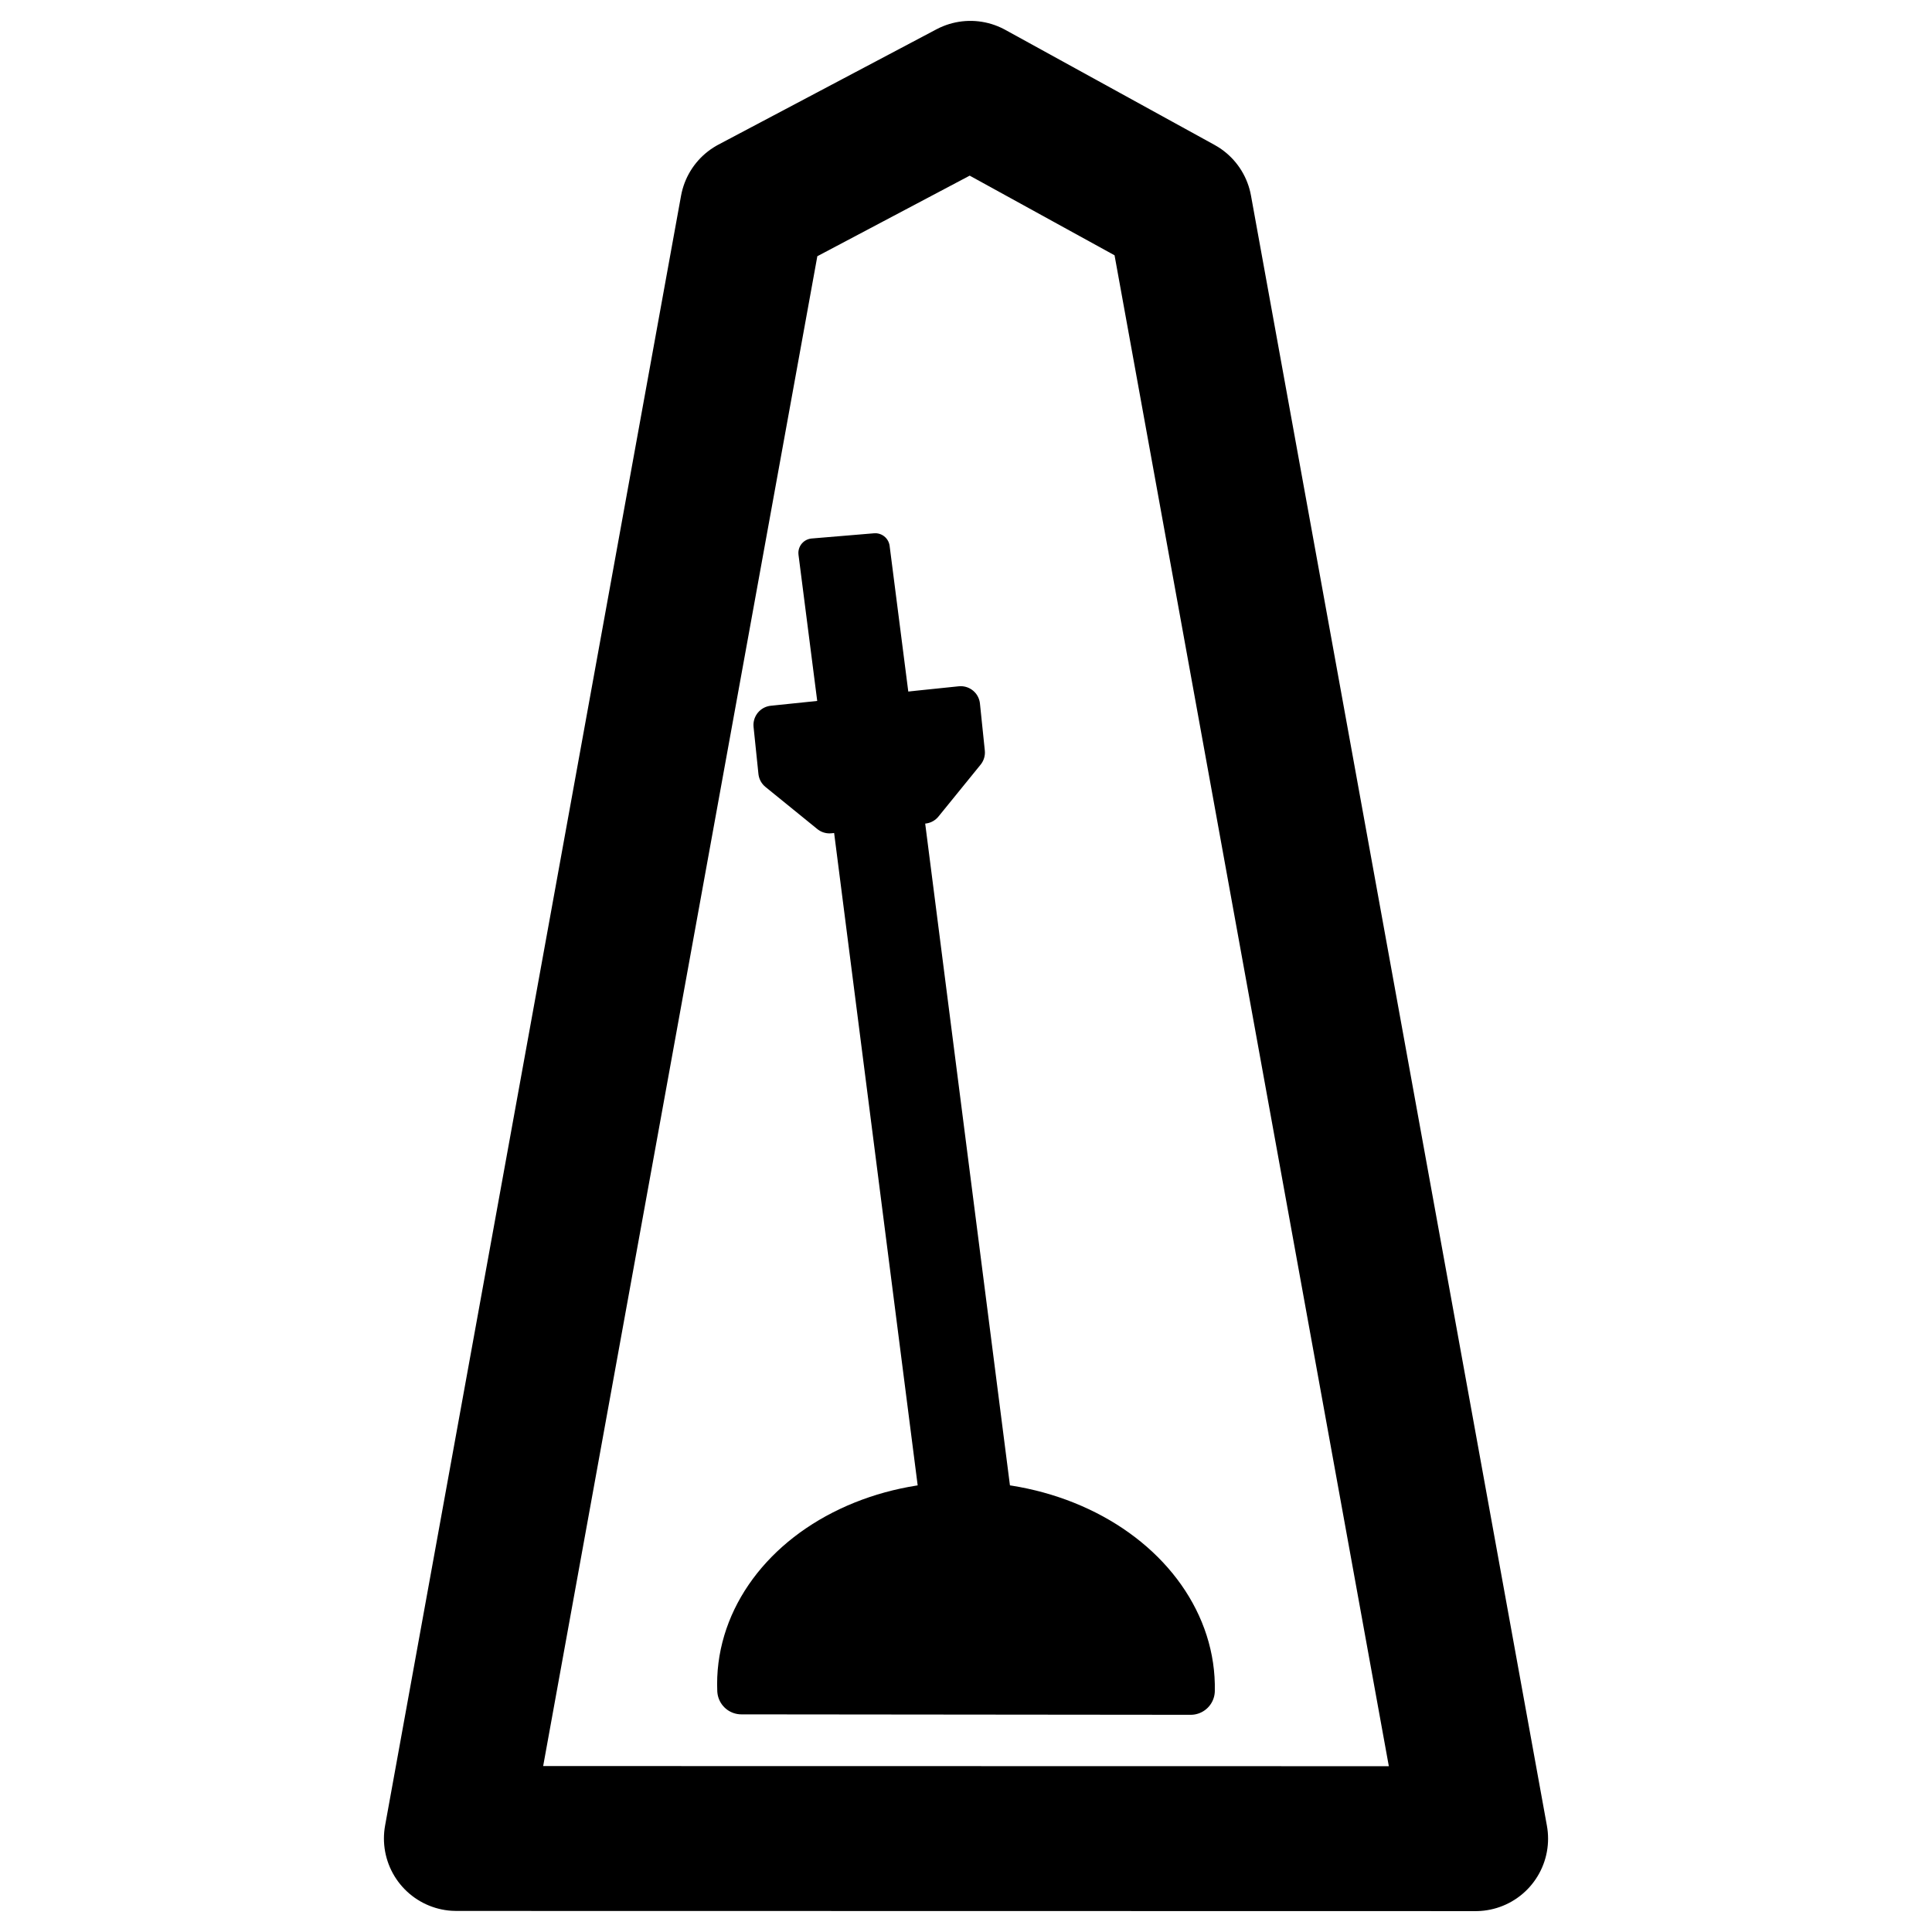
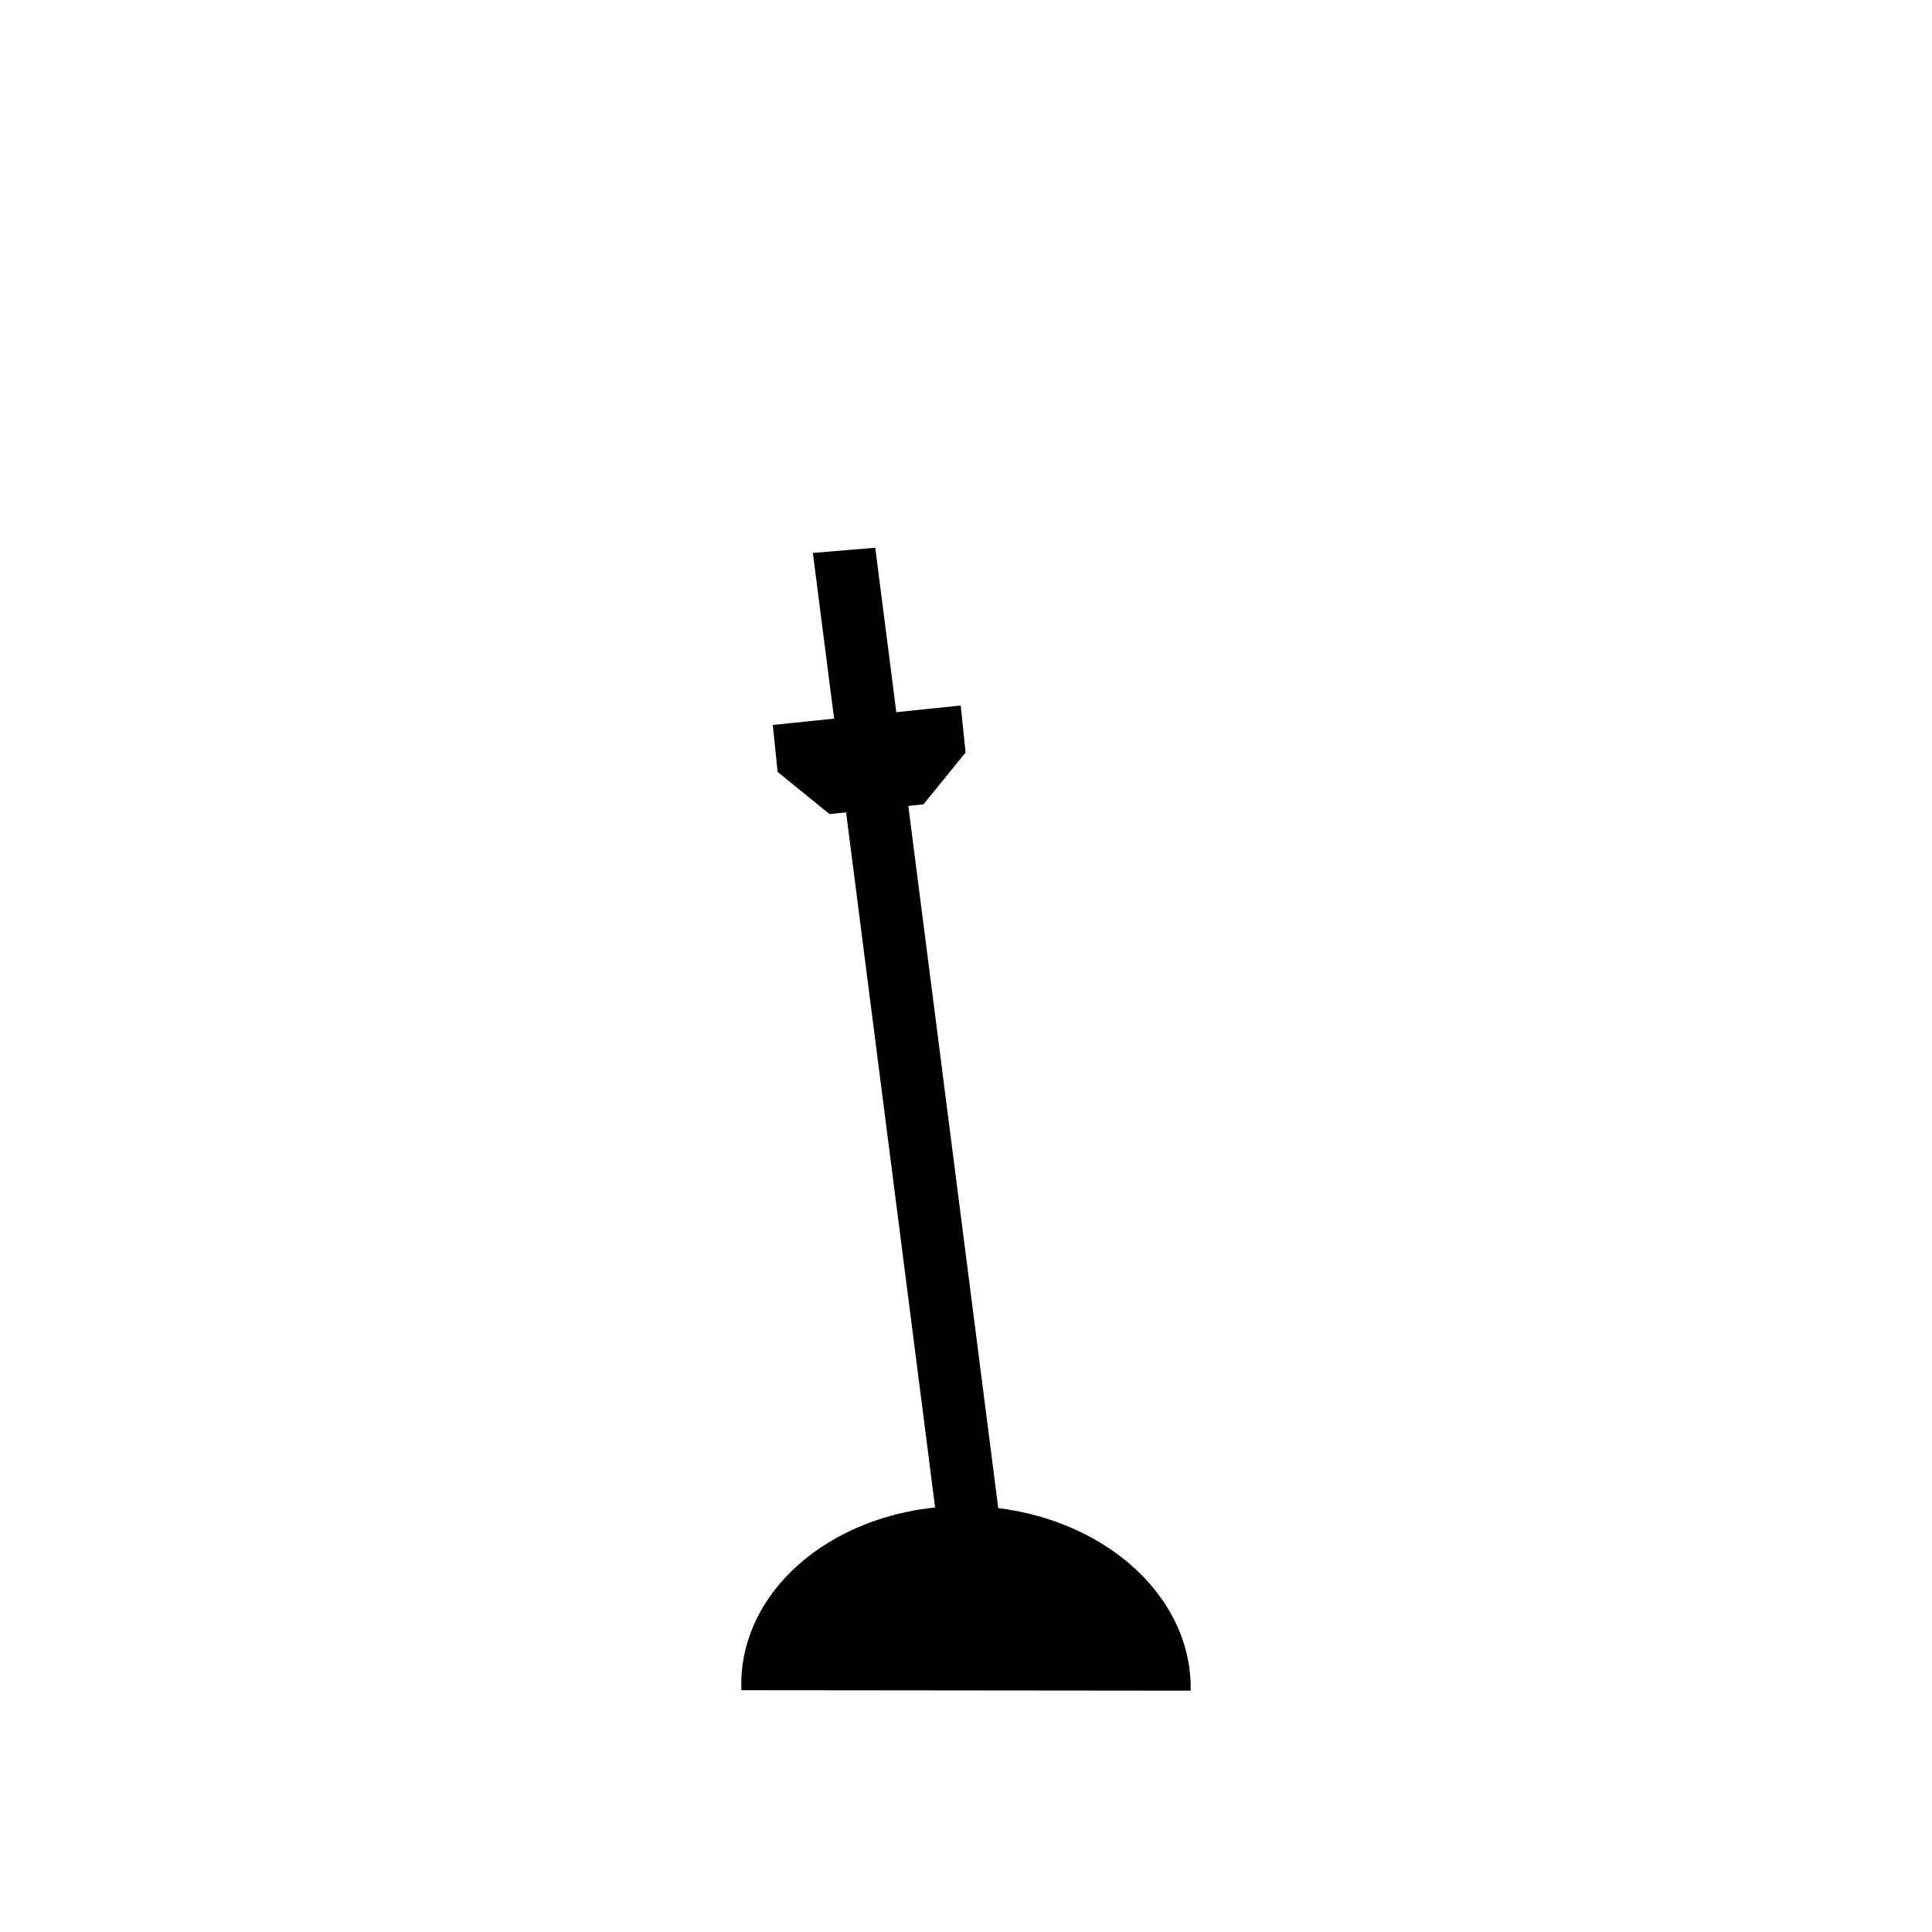
- <svg xmlns="http://www.w3.org/2000/svg" viewBox="0 0 100 100" width="1" height="1" version="1.1" id="svg45">
-   <defs id="defs1">
-     <filter id="a" color-interpolation-filters="sRGB" x="-0.016" y="-0.008" width="1.032" height="1.016">
-       <feMorphology in="SourceAlpha" radius="4.3" result="result91" id="feMorphology1" />
-       <feComposite in="SourceGraphic" in2="result91" operator="out" id="feComposite1" />
-       <feGaussianBlur result="result0" stdDeviation="1.2" id="feGaussianBlur1" />
-       <feDiffuseLighting id="feDiffuseLighting1">
-         <feDistantLight azimuth="225" elevation="66" id="feDistantLight1" />
-       </feDiffuseLighting>
-       <feBlend in2="SourceGraphic" mode="multiply" id="feBlend1" />
-       <feComposite in2="SourceAlpha" operator="in" id="feComposite2" />
-     </filter>
-     <filter id="b" color-interpolation-filters="sRGB" x="-0.025" y="-0.05" width="1.05" height="1.1">
-       <feMorphology in="SourceAlpha" radius="4.3" result="result91" id="feMorphology2" />
-       <feComposite in="SourceGraphic" in2="result91" operator="out" id="feComposite3" />
-       <feGaussianBlur result="result0" stdDeviation="1.2" id="feGaussianBlur3" />
-       <feDiffuseLighting id="feDiffuseLighting3">
-         <feDistantLight azimuth="225" elevation="66" id="feDistantLight3" />
-       </feDiffuseLighting>
-       <feBlend in2="SourceGraphic" mode="multiply" id="feBlend3" />
-       <feComposite in2="SourceAlpha" operator="in" id="feComposite4" />
-     </filter>
-   </defs>
-   <path d="m 61.629,87.508 a 11.632,9.306 1.234 0 0 -5.812,-8.264 11.632,9.306 1.234 0 0 -11.803,-0.012 11.632,9.306 1.234 0 0 -5.639,8.253 z" style="display:inline;fill:#000000;fill-opacity:1;stroke:#000000;stroke-width:2.5;stroke-linecap:round;stroke-linejoin:round;stroke-dasharray:none;stroke-opacity:1" id="path44" />
-   <path d="M 23.622,95.16 38.941,10.799 50.226,4.831 61.06,10.788 76.378,95.169 Z" style="display:inline;fill:none;fill-opacity:1;stroke:#000000;stroke-width:7.5;stroke-linecap:round;stroke-linejoin:round;stroke-dasharray:none;stroke-opacity:1" id="path45" />
-   <path d="m 42.074,28.62 3.229,-0.27 7.352,57.408 -3.229,0.27 z" style="display:inline;fill:#000000;fill-opacity:1;stroke:#000000;stroke-width:1.5;stroke-linecap:round;stroke-linejoin:round;stroke-dasharray:none;stroke-opacity:1" id="path42" />
-   <path d="m 45.367,41.884 -2.432,0.252 -2.684,-2.18 -0.252,-2.432 9.728,-1.007 0.252,2.432 -2.18,2.684 z" style="display:inline;fill:#000000;fill-opacity:1;stroke:#000000;stroke-width:2;stroke-linecap:round;stroke-linejoin:round;stroke-dasharray:none;stroke-opacity:1" id="path43-0" />
+ <svg xmlns="http://www.w3.org/2000/svg" viewBox="0 0 100 100" width="1" height="1">
+   <path d="m 61.629,87.508 a 11.632,9.306 1.234 0 0 -5.812,-8.264 11.632,9.306 1.234 0 0 -11.803,-0.012 11.632,9.306 1.234 0 0 -5.639,8.253 z" style="stroke-width:2.5;stroke-linecap:round;stroke-linejoin:round" />
+   <path d="M 23.622,95.16 38.941,10.799 50.226,4.831 61.06,10.788 76.378,95.169 Z" style="fill:none;stroke-width:7.5;stroke-linecap:round;stroke-linejoin:round" />
+   <path d="m 42.074,28.62 3.229,-0.27 7.352,57.408 -3.229,0.27 z" style="stroke-width:1.5;stroke-linecap:round;stroke-linejoin:round" />
+   <path d="m 45.367,41.884 -2.432,0.252 -2.684,-2.18 -0.252,-2.432 9.728,-1.007 0.252,2.432 -2.18,2.684 z" style="stroke-width:2;stroke-linecap:round;stroke-linejoin:round" />
</svg>
